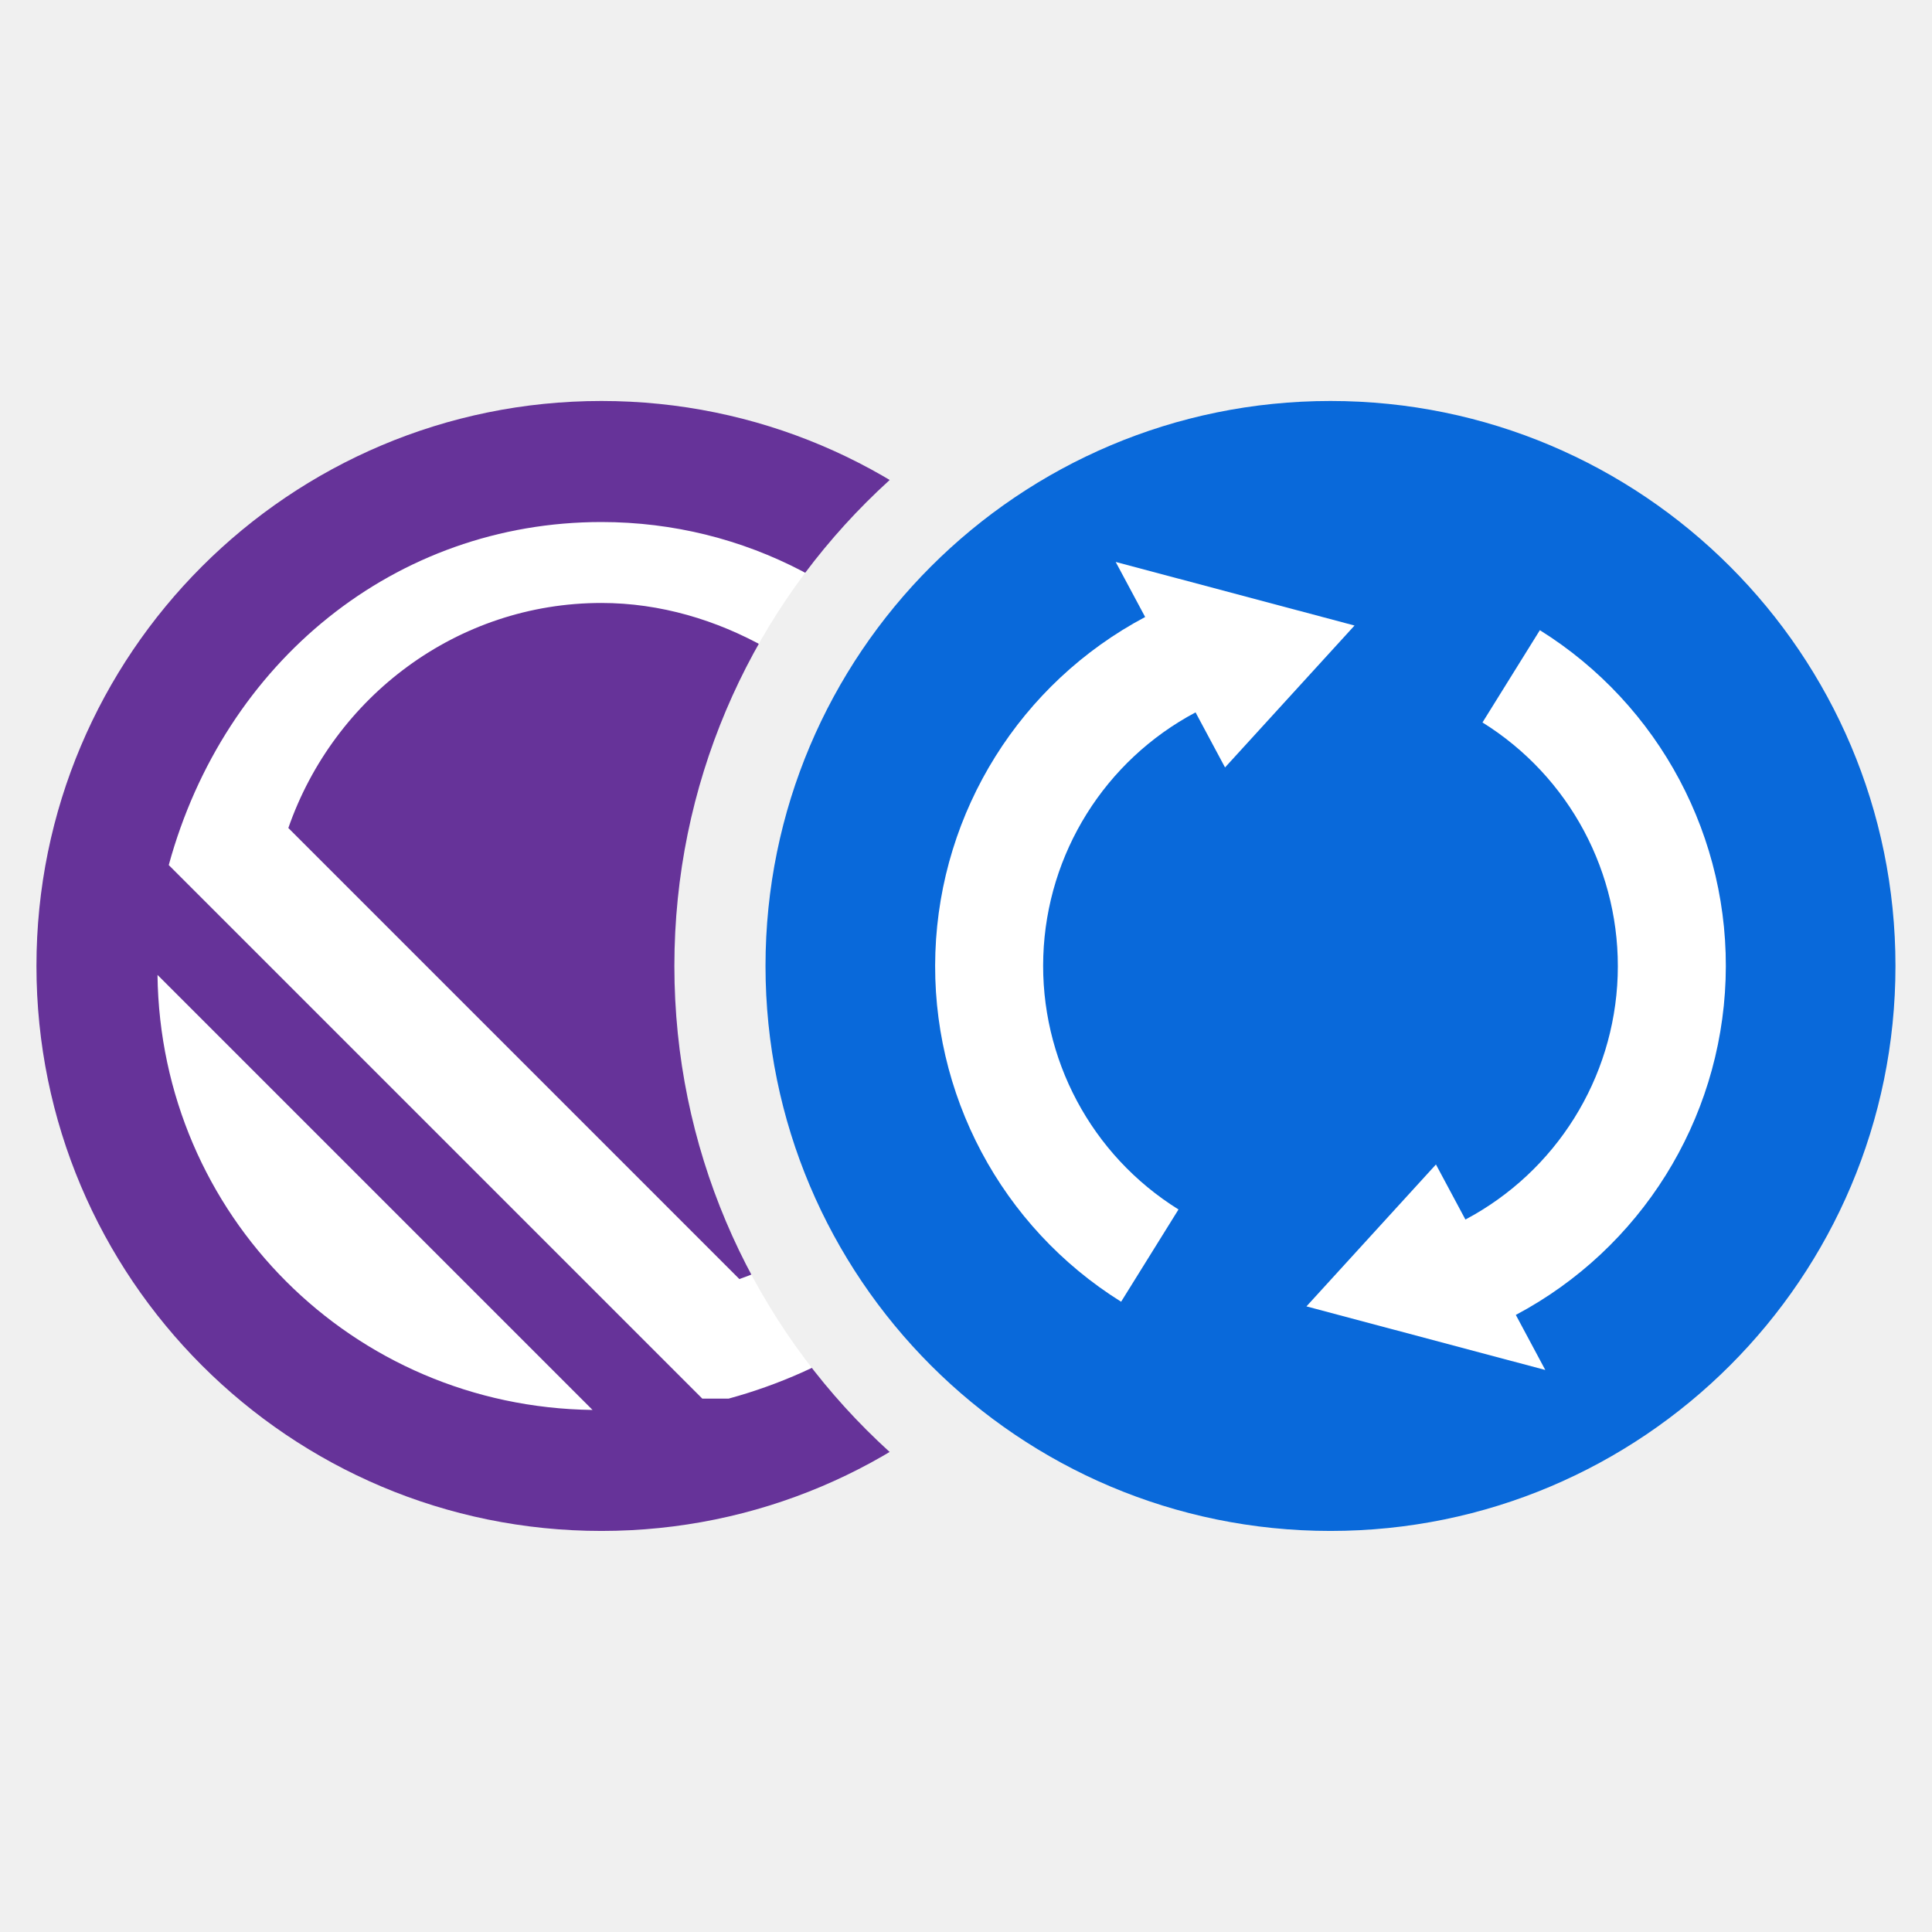
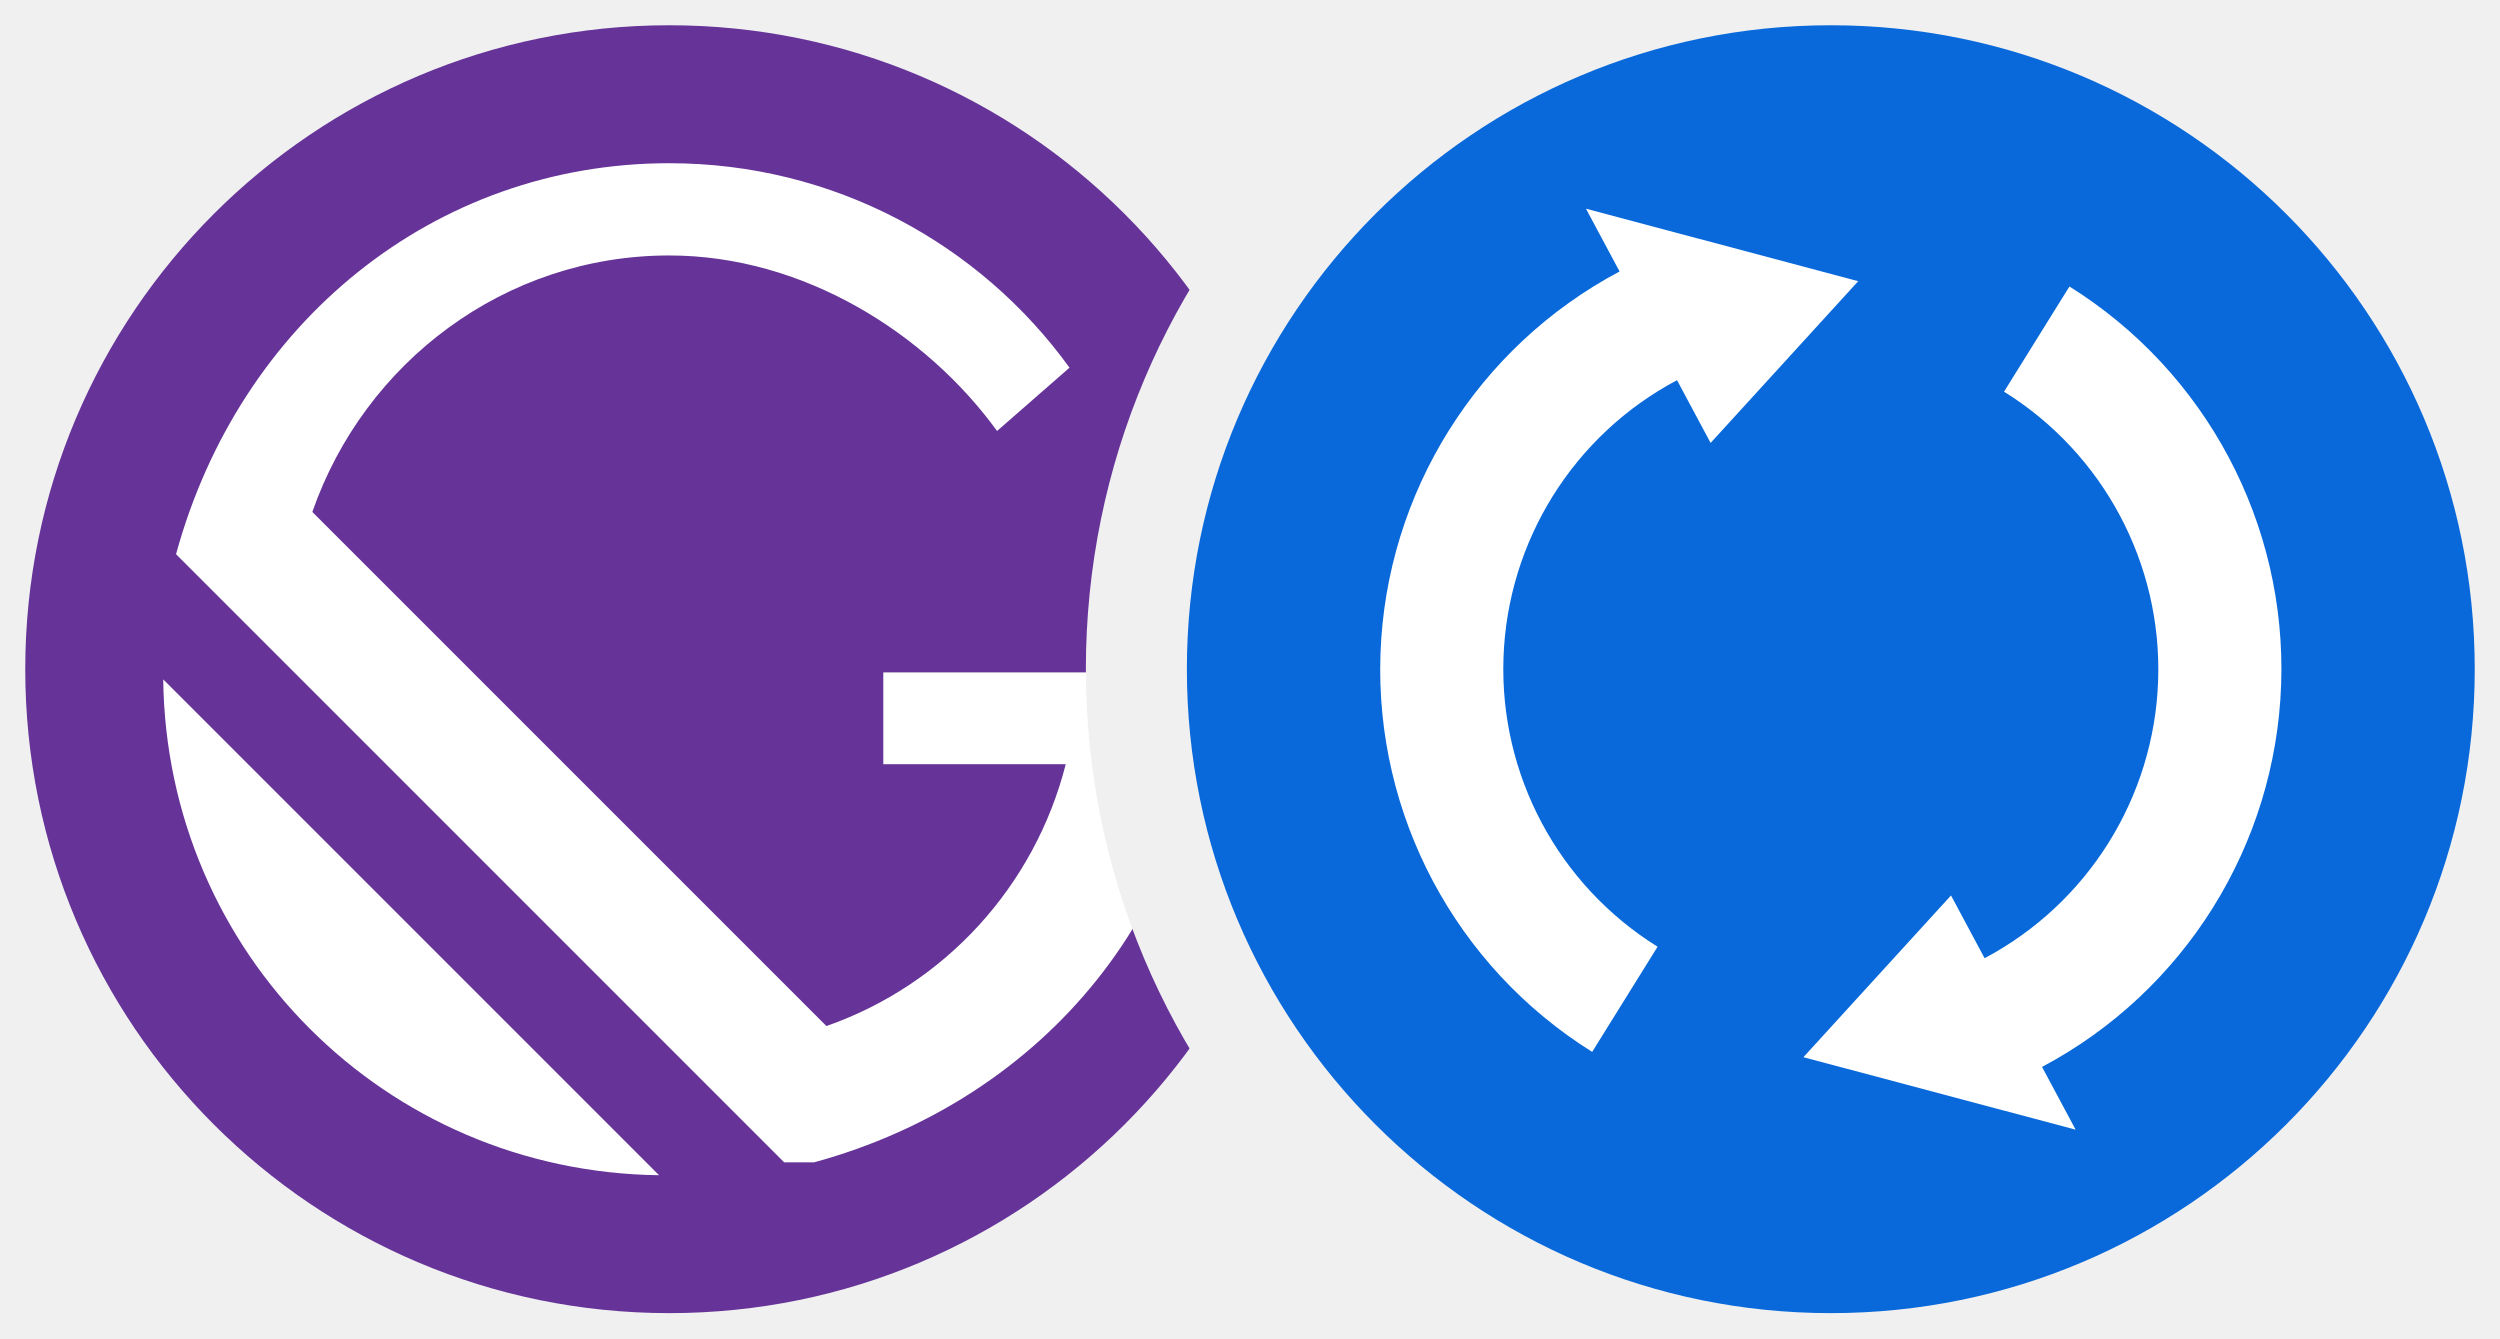
- <svg xmlns="http://www.w3.org/2000/svg" viewBox="-2 -2 106 106" width="106" height="106">
+ <svg xmlns="http://www.w3.org/2000/svg" viewBox="-2 -2 198 106" width="198" height="106">
  <defs>
-     <mask id="gsgd-i" maskUnits="userSpaceOnUse" x="-2" y="-2" width="106" height="106">
-       <rect x="-2" y="-2" width="106" height="106" fill="#fff" />
-       <circle cx="71" cy="51" r="36" />
+     <mask id="gsgd-i" maskUnits="userSpaceOnUse" x="-2" y="-2" width="198" height="106">
+       <rect x="-2" y="-2" width="198" height="106" fill="#fff" />
+       <circle cx="143" cy="51" r="59" />
    </mask>
  </defs>
  <g mask="url(#gsgd-i)">
-     <g transform="translate(0 20) scale(0.6078)">
+     <g transform="translate(0 0)">
      <circle cx="51" cy="51" r="51" fill="#639" />
      <path fill="#fff" transform="scale(4.25)" d="M2.571 12.19l9.24 9.24c-5.1-.063-9.177-4.14-9.24-9.24zm11.572 9.0L2.81 9.857C3.99 5.54 7.62 2.571 12 2.571c3.07 0 5.79 1.5 7.46 3.81l-1.35 1.18C16.79 5.74 14.5 4.29 12 4.29c-3.06 0-5.68 1.99-6.65 4.78l9.58 9.58c2.2-.77 3.88-2.6 4.46-4.88h-3.4v-1.71h6V12c0 4.38-2.97 8.01-7.29 9.19z" />
    </g>
  </g>
-   <g transform="translate(40 20) scale(0.6078)">
+   <g transform="translate(92 0)">
    <circle cx="51" cy="51" r="51" fill="#0969DA" />
    <g transform="translate(51 51) scale(0.7) translate(-51 -51)">
      <g fill="#fff" transform="translate(-137 -137)">
        <path d="M161.0 231.3A51.0 51.0 0 0 1 164.1 143.0L160.3 135.9L191.1 144.1L174.4 162.4L170.6 155.3A37.0 37.0 0 0 0 168.4 219.4Z" />
        <path d="M215.0 144.7A51.0 51.0 0 0 1 211.9 233.0L215.7 240.1L184.9 231.9L201.6 213.6L205.4 220.7A37.0 37.0 0 0 0 207.6 156.6Z" />
      </g>
    </g>
  </g>
</svg>
